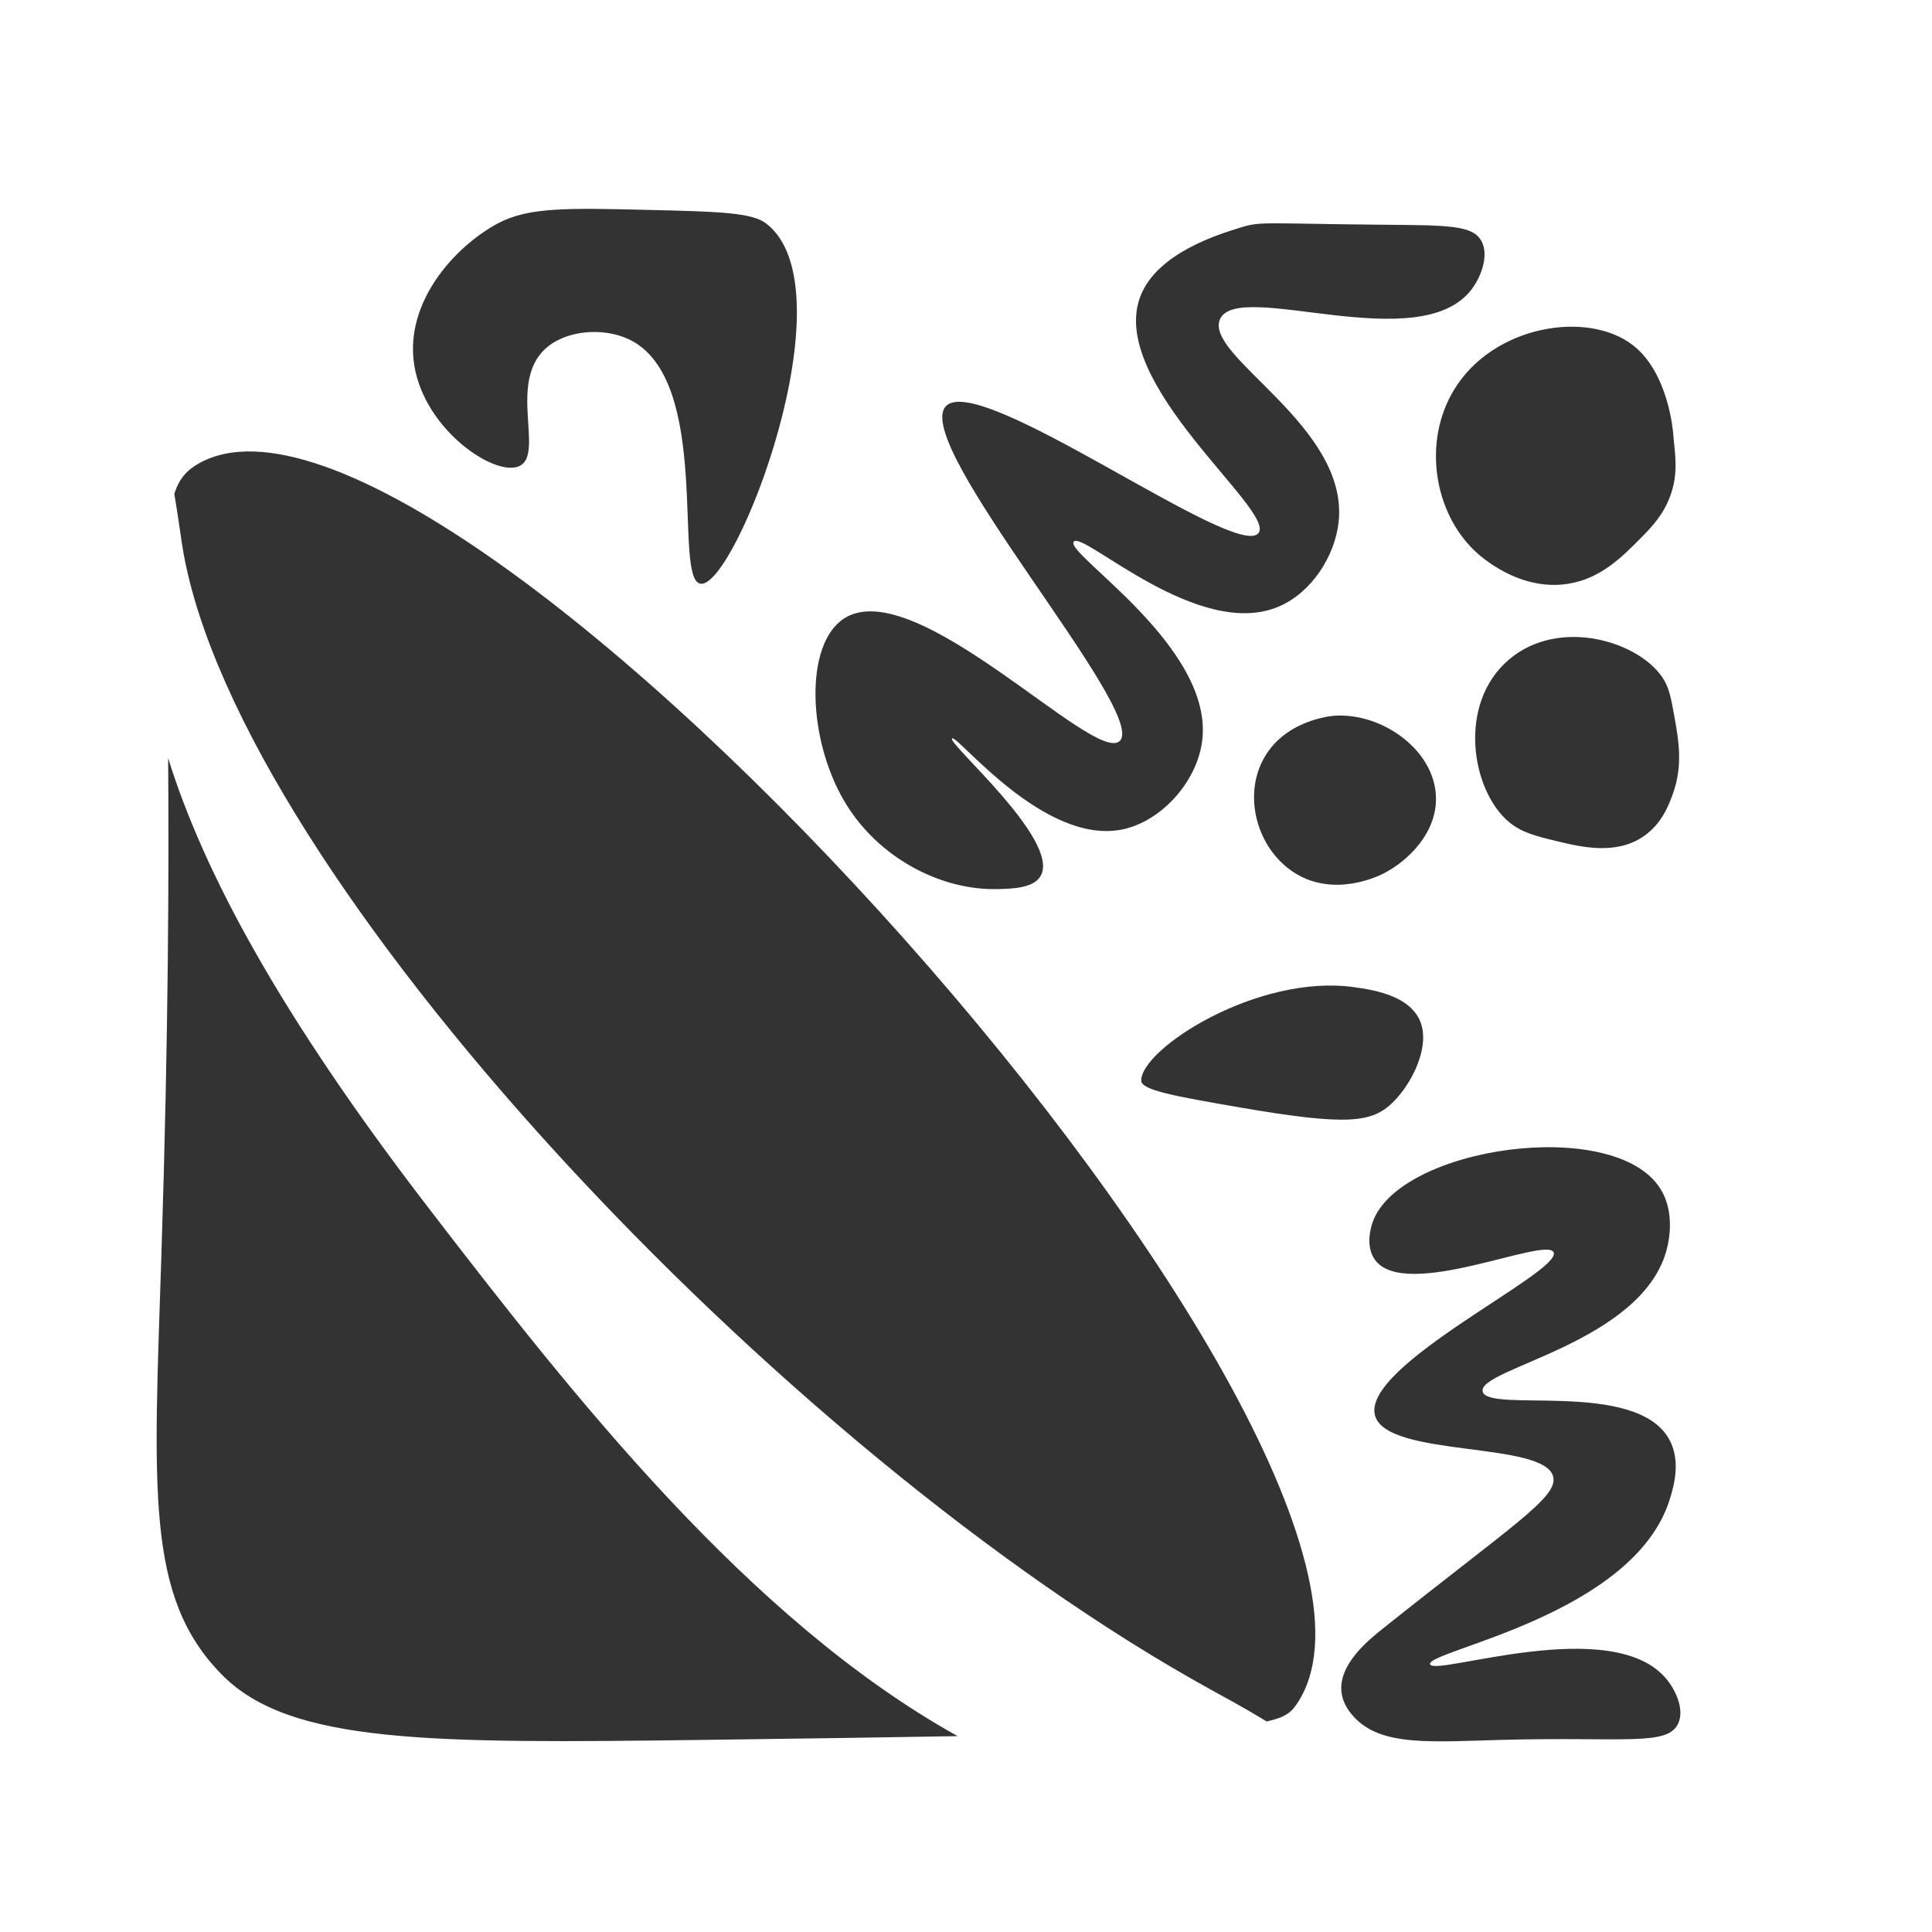
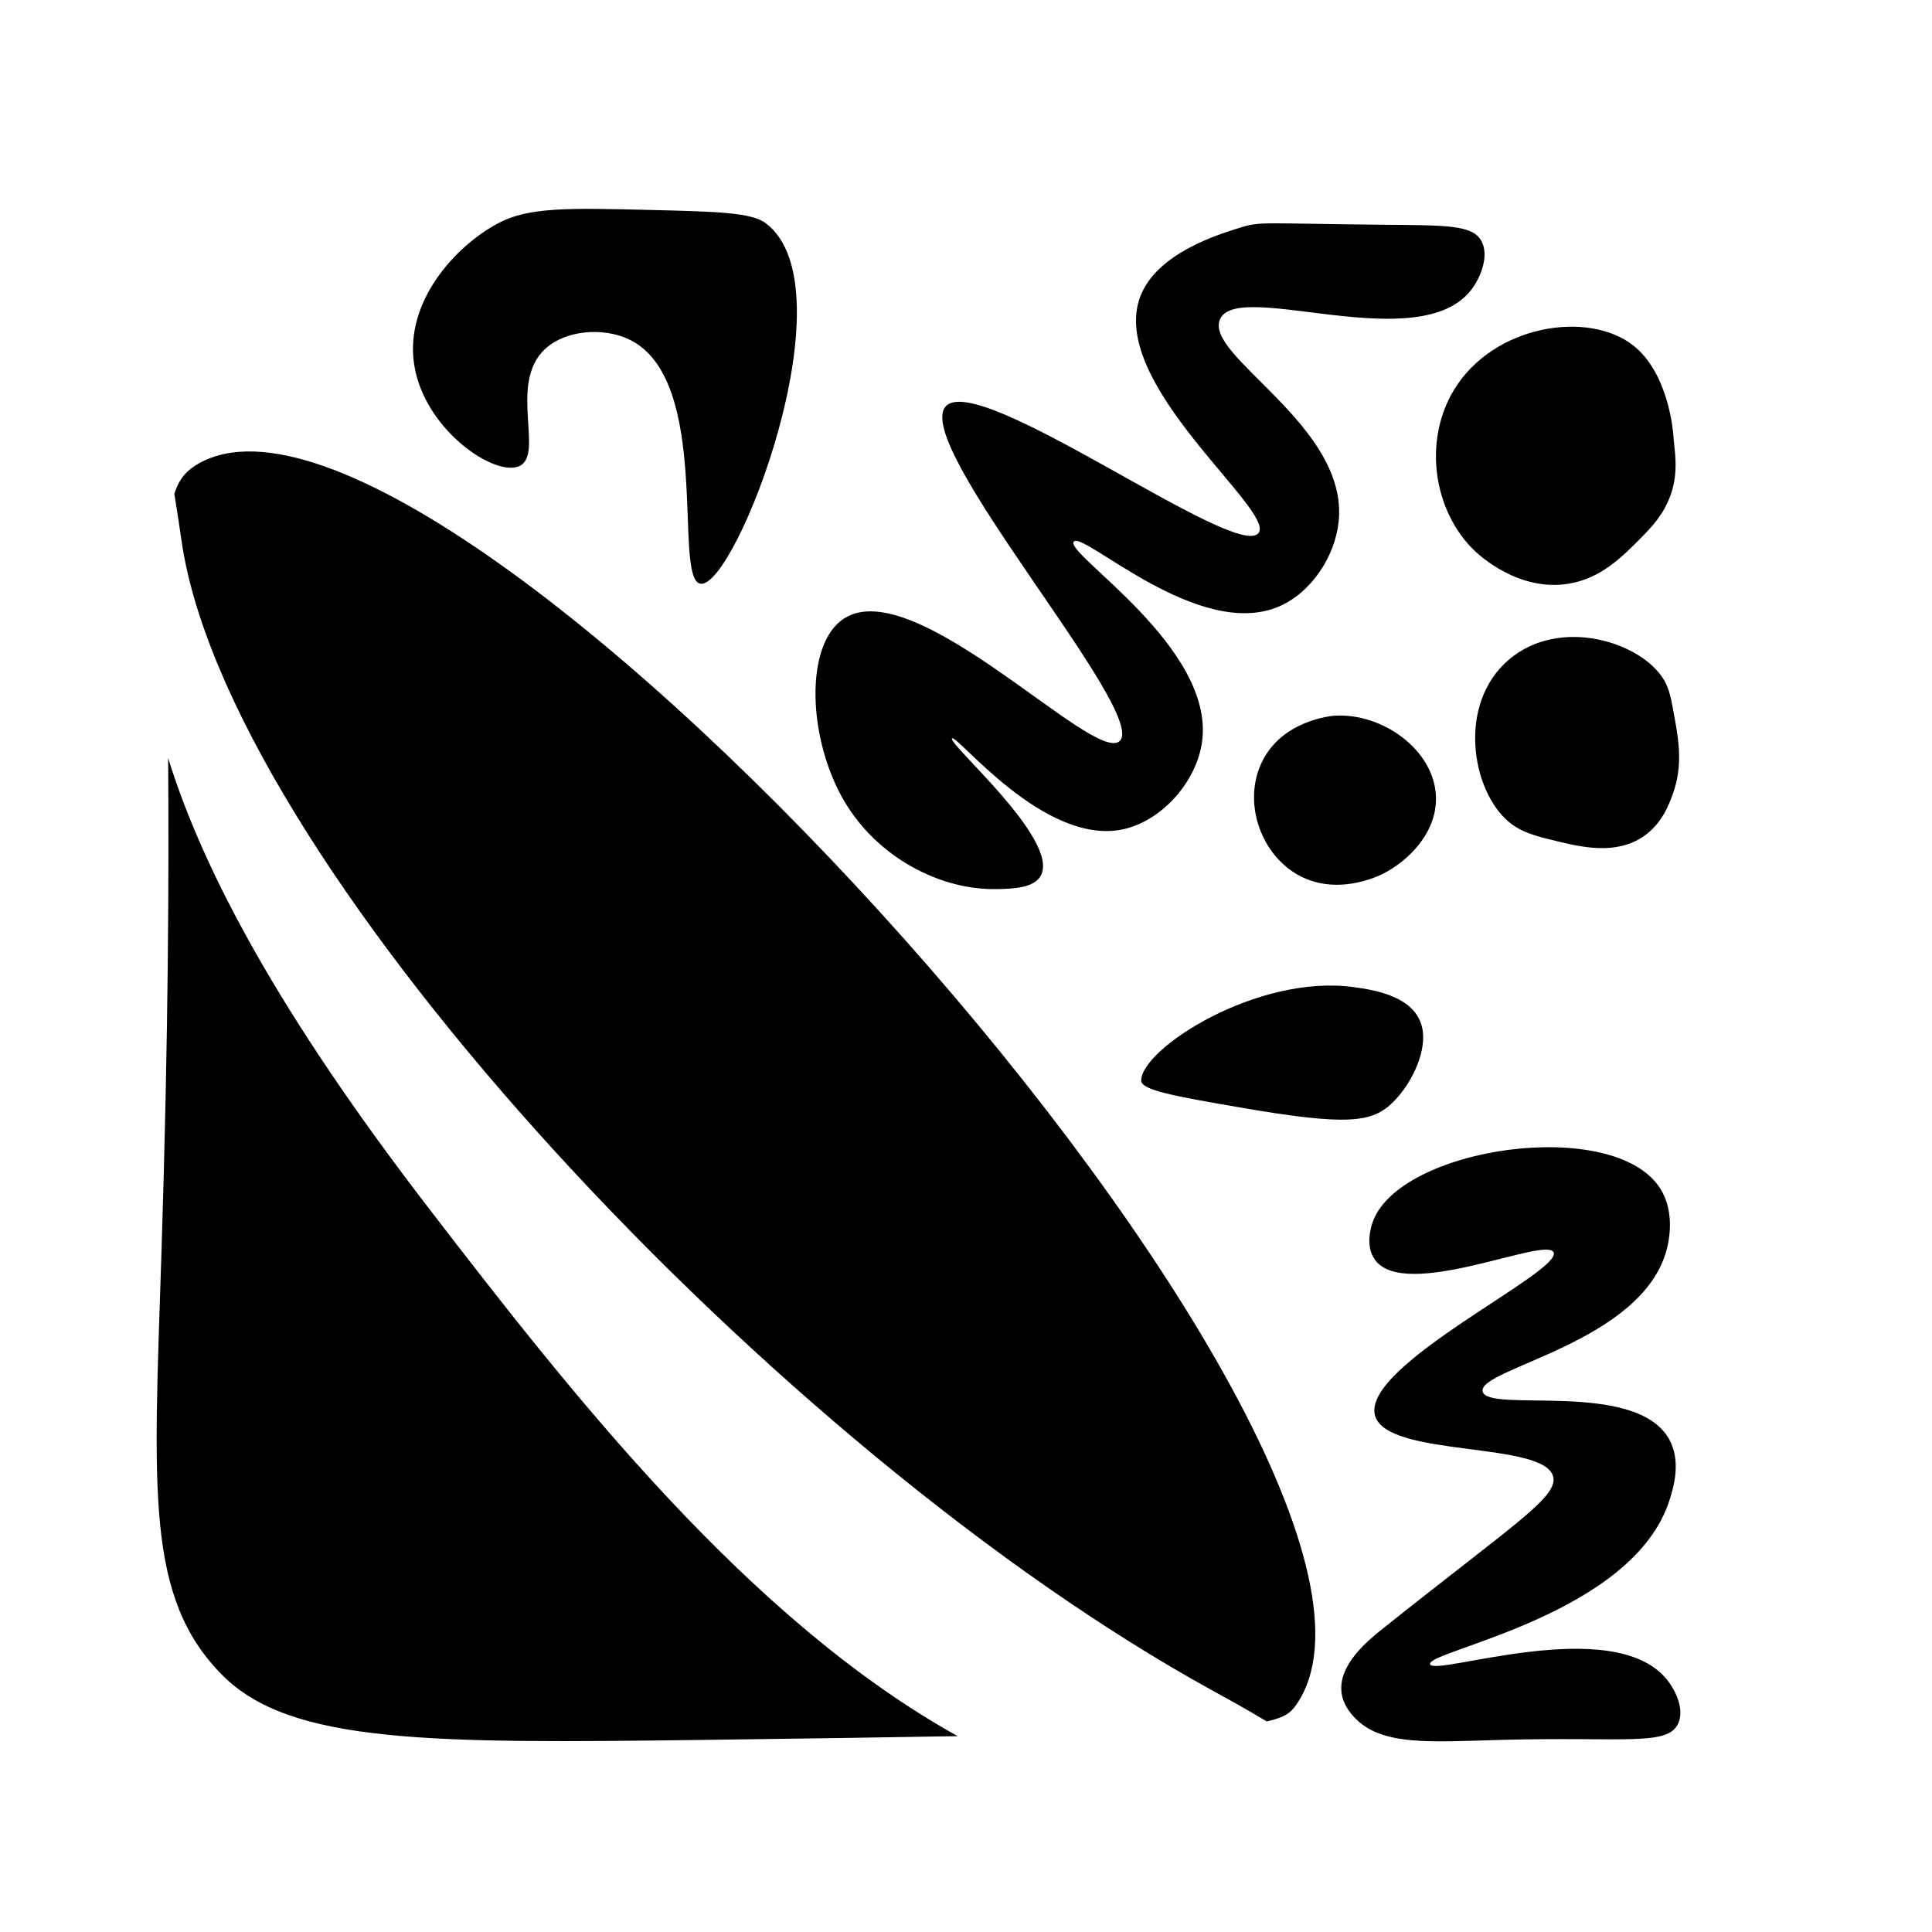
<svg xmlns="http://www.w3.org/2000/svg" width="185" height="185" viewBox="0 0 185 185" fill="none">
-   <path fill-rule="evenodd" clip-rule="evenodd" d="M131.416 117.099C133.853 109.818 154.62 106.804 159.004 113.848C160.384 116.065 159.82 118.761 159.626 119.537C157.358 128.602 141.503 131.019 141.972 133.239C142.42 135.353 156.577 132.08 159.812 137.782C161.018 139.905 160.236 142.443 159.905 143.523C156.472 154.69 136.583 158.057 136.938 159.358C137.277 160.597 154.456 154.457 159.606 160.818C160.464 161.876 161.296 163.66 160.712 164.998C159.735 167.238 155.634 166.299 143.949 166.599C137.07 166.776 132.254 167.263 129.643 164.4C129.322 164.048 128.597 163.232 128.457 162.044C128.148 159.413 130.972 157.1 132.371 155.983C144.735 146.111 149.073 143.453 148.745 141.489C148.149 137.931 132.728 139.646 131.658 135.516C130.41 130.703 149.638 121.781 148.764 119.915C148.032 118.355 134.556 124.619 131.658 120.631L131.656 120.625C130.683 119.287 131.323 117.377 131.416 117.099ZM16.101 72.596C19.503 83.521 26.806 97.157 40.992 115.612C54.774 133.543 71.646 155.085 91.702 166.245C85.139 166.362 77.194 166.477 67.565 166.603C41.127 166.947 27.774 166.984 21.251 160.366C13.904 152.911 14.732 142.767 15.459 120.015C16.143 98.573 16.176 83.407 16.101 72.596ZM19.053 44.368C42.919 30.97 140.355 139.726 124.137 163.222C123.656 163.918 123.145 164.434 121.299 164.838C119.194 163.563 117.163 162.463 115.98 161.812C74.781 139.121 22.97 83.956 17.535 52.748L17.416 52.017C17.292 51.2 17.027 49.277 16.692 47.292C17.155 45.822 17.893 45.02 19.053 44.368ZM109.277 103.462C109.285 100.421 120.385 93.24 129.646 94.525C131.51 94.784 135.852 95.385 136.248 98.809C136.501 100.999 135.085 103.864 133.385 105.544C131.403 107.502 129.058 107.825 118.799 106.056C112.449 104.96 109.274 104.393 109.275 103.463L109.277 103.462ZM118.823 21.777C120.758 21.18 121.061 21.414 132.277 21.518C138.56 21.576 141.017 21.526 141.861 23.091C142.584 24.432 141.852 26.459 140.929 27.688C135.963 34.302 118.616 26.747 116.838 30.535C115.178 34.07 129.188 40.738 128.18 49.989C127.822 53.285 125.58 56.716 122.509 58.057C114.792 61.426 103.667 50.772 102.817 51.869C101.927 53.023 116.349 61.963 115.105 71.026C114.576 74.884 111.228 78.611 107.544 79.409C99.993 81.041 91.597 70.246 91.16 70.709C90.712 71.187 101.503 80.43 99.668 83.837C99.01 85.058 96.957 85.104 95.438 85.138L95.436 85.134C90.175 85.251 84.096 82.223 80.851 76.724C77.335 70.763 77.001 61.653 80.851 59.206C87.679 54.865 104.84 73.273 107.222 70.952C110.003 68.238 87.206 42.532 90.567 38.903C93.742 35.478 118.402 53.728 120.507 51.046C122.2 48.888 105.973 36.673 109.206 28.352C110.798 24.251 116.581 22.469 118.823 21.777ZM127.793 68.534C132.366 68.242 137.398 71.828 137.503 76.355C137.582 79.781 134.806 82.454 132.487 83.639C131.981 83.898 127.822 85.938 124.058 83.639C120.582 81.515 119.021 76.652 120.857 72.925C122.826 68.93 127.563 68.548 127.793 68.534ZM144.475 63.172C149.368 58.99 157.225 61.487 159.352 65.137C159.865 66.018 160.031 66.939 160.356 68.75C160.725 70.799 161.17 73.285 160.198 75.98C159.826 77.014 159.162 78.852 157.397 80.073C154.737 81.915 151.381 81.103 149.028 80.534H149.024C147.118 80.073 145.707 79.731 144.475 78.697C140.9 75.691 139.517 67.41 144.475 63.172ZM139.211 37.361C142.982 31.102 152.066 29.685 156.388 33.075C159.744 35.709 160.2 41.221 160.23 41.645C160.341 43.212 160.775 45.157 159.966 47.408C159.289 49.302 158.167 50.458 157.064 51.574C155.325 53.331 153.289 55.39 150.201 55.895C145.425 56.678 141.657 53.164 141.257 52.788C137.287 49.047 136.233 42.297 139.211 37.361ZM47.685 21.384C50.605 19.821 54.45 19.914 62.138 20.101C68.693 20.26 71.97 20.34 73.342 21.384C81.574 27.646 70.398 56.443 67.068 55.894C64.393 55.452 68.268 36.286 60.215 32.488C57.742 31.322 54.138 31.598 52.178 33.436C48.696 36.701 52.065 43.348 49.815 44.589C47.569 45.828 40.592 41.206 39.651 34.86C38.766 28.884 43.559 23.596 47.685 21.384Z" fill="#333333" />
+   <path fill-rule="evenodd" clip-rule="evenodd" d="M131.416 117.099C133.853 109.818 154.62 106.804 159.004 113.848C160.384 116.065 159.82 118.761 159.626 119.537C157.358 128.602 141.503 131.019 141.972 133.239C142.42 135.353 156.577 132.08 159.812 137.782C161.018 139.905 160.236 142.443 159.905 143.523C156.472 154.69 136.583 158.057 136.938 159.358C137.277 160.597 154.456 154.457 159.606 160.818C160.464 161.876 161.296 163.66 160.712 164.998C159.735 167.238 155.634 166.299 143.949 166.599C137.07 166.776 132.254 167.263 129.643 164.4C129.322 164.048 128.597 163.232 128.457 162.044C128.148 159.413 130.972 157.1 132.371 155.983C144.735 146.111 149.073 143.453 148.745 141.489C148.149 137.931 132.728 139.646 131.658 135.516C130.41 130.703 149.638 121.781 148.764 119.915C148.032 118.355 134.556 124.619 131.658 120.631L131.656 120.625C130.683 119.287 131.323 117.377 131.416 117.099ZM16.101 72.596C19.503 83.521 26.806 97.157 40.992 115.612C54.774 133.543 71.646 155.085 91.702 166.245C85.139 166.362 77.194 166.477 67.565 166.603C41.127 166.947 27.774 166.984 21.251 160.366C13.904 152.911 14.732 142.767 15.459 120.015C16.143 98.573 16.176 83.407 16.101 72.596ZM19.053 44.368C42.919 30.97 140.355 139.726 124.137 163.222C123.656 163.918 123.145 164.434 121.299 164.838C119.194 163.563 117.163 162.463 115.98 161.812C74.781 139.121 22.97 83.956 17.535 52.748L17.416 52.017C17.292 51.2 17.027 49.277 16.692 47.292C17.155 45.822 17.893 45.02 19.053 44.368ZM109.277 103.462C109.285 100.421 120.385 93.24 129.646 94.525C131.51 94.784 135.852 95.385 136.248 98.809C136.501 100.999 135.085 103.864 133.385 105.544C131.403 107.502 129.058 107.825 118.799 106.056C112.449 104.96 109.274 104.393 109.275 103.463L109.277 103.462ZM118.823 21.777C120.758 21.18 121.061 21.414 132.277 21.518C138.56 21.576 141.017 21.526 141.861 23.091C142.584 24.432 141.852 26.459 140.929 27.688C135.963 34.302 118.616 26.747 116.838 30.535C115.178 34.07 129.188 40.738 128.18 49.989C127.822 53.285 125.58 56.716 122.509 58.057C114.792 61.426 103.667 50.772 102.817 51.869C101.927 53.023 116.349 61.963 115.105 71.026C114.576 74.884 111.228 78.611 107.544 79.409C99.993 81.041 91.597 70.246 91.16 70.709C90.712 71.187 101.503 80.43 99.668 83.837C99.01 85.058 96.957 85.104 95.438 85.138L95.436 85.134C90.175 85.251 84.096 82.223 80.851 76.724C77.335 70.763 77.001 61.653 80.851 59.206C87.679 54.865 104.84 73.273 107.222 70.952C110.003 68.238 87.206 42.532 90.567 38.903C93.742 35.478 118.402 53.728 120.507 51.046C122.2 48.888 105.973 36.673 109.206 28.352C110.798 24.251 116.581 22.469 118.823 21.777ZM127.793 68.534C132.366 68.242 137.398 71.828 137.503 76.355C137.582 79.781 134.806 82.454 132.487 83.639C131.981 83.898 127.822 85.938 124.058 83.639C120.582 81.515 119.021 76.652 120.857 72.925C122.826 68.93 127.563 68.548 127.793 68.534ZM144.475 63.172C149.368 58.99 157.225 61.487 159.352 65.137C159.865 66.018 160.031 66.939 160.356 68.75C160.725 70.799 161.17 73.285 160.198 75.98C159.826 77.014 159.162 78.852 157.397 80.073C154.737 81.915 151.381 81.103 149.028 80.534H149.024C147.118 80.073 145.707 79.731 144.475 78.697C140.9 75.691 139.517 67.41 144.475 63.172ZM139.211 37.361C142.982 31.102 152.066 29.685 156.388 33.075C159.744 35.709 160.2 41.221 160.23 41.645C160.341 43.212 160.775 45.157 159.966 47.408C159.289 49.302 158.167 50.458 157.064 51.574C155.325 53.331 153.289 55.39 150.201 55.895C145.425 56.678 141.657 53.164 141.257 52.788C137.287 49.047 136.233 42.297 139.211 37.361ZM47.685 21.384C50.605 19.821 54.45 19.914 62.138 20.101C68.693 20.26 71.97 20.34 73.342 21.384C81.574 27.646 70.398 56.443 67.068 55.894C64.393 55.452 68.268 36.286 60.215 32.488C57.742 31.322 54.138 31.598 52.178 33.436C48.696 36.701 52.065 43.348 49.815 44.589C47.569 45.828 40.592 41.206 39.651 34.86C38.766 28.884 43.559 23.596 47.685 21.384Z" fill="currentColor" />
</svg>
